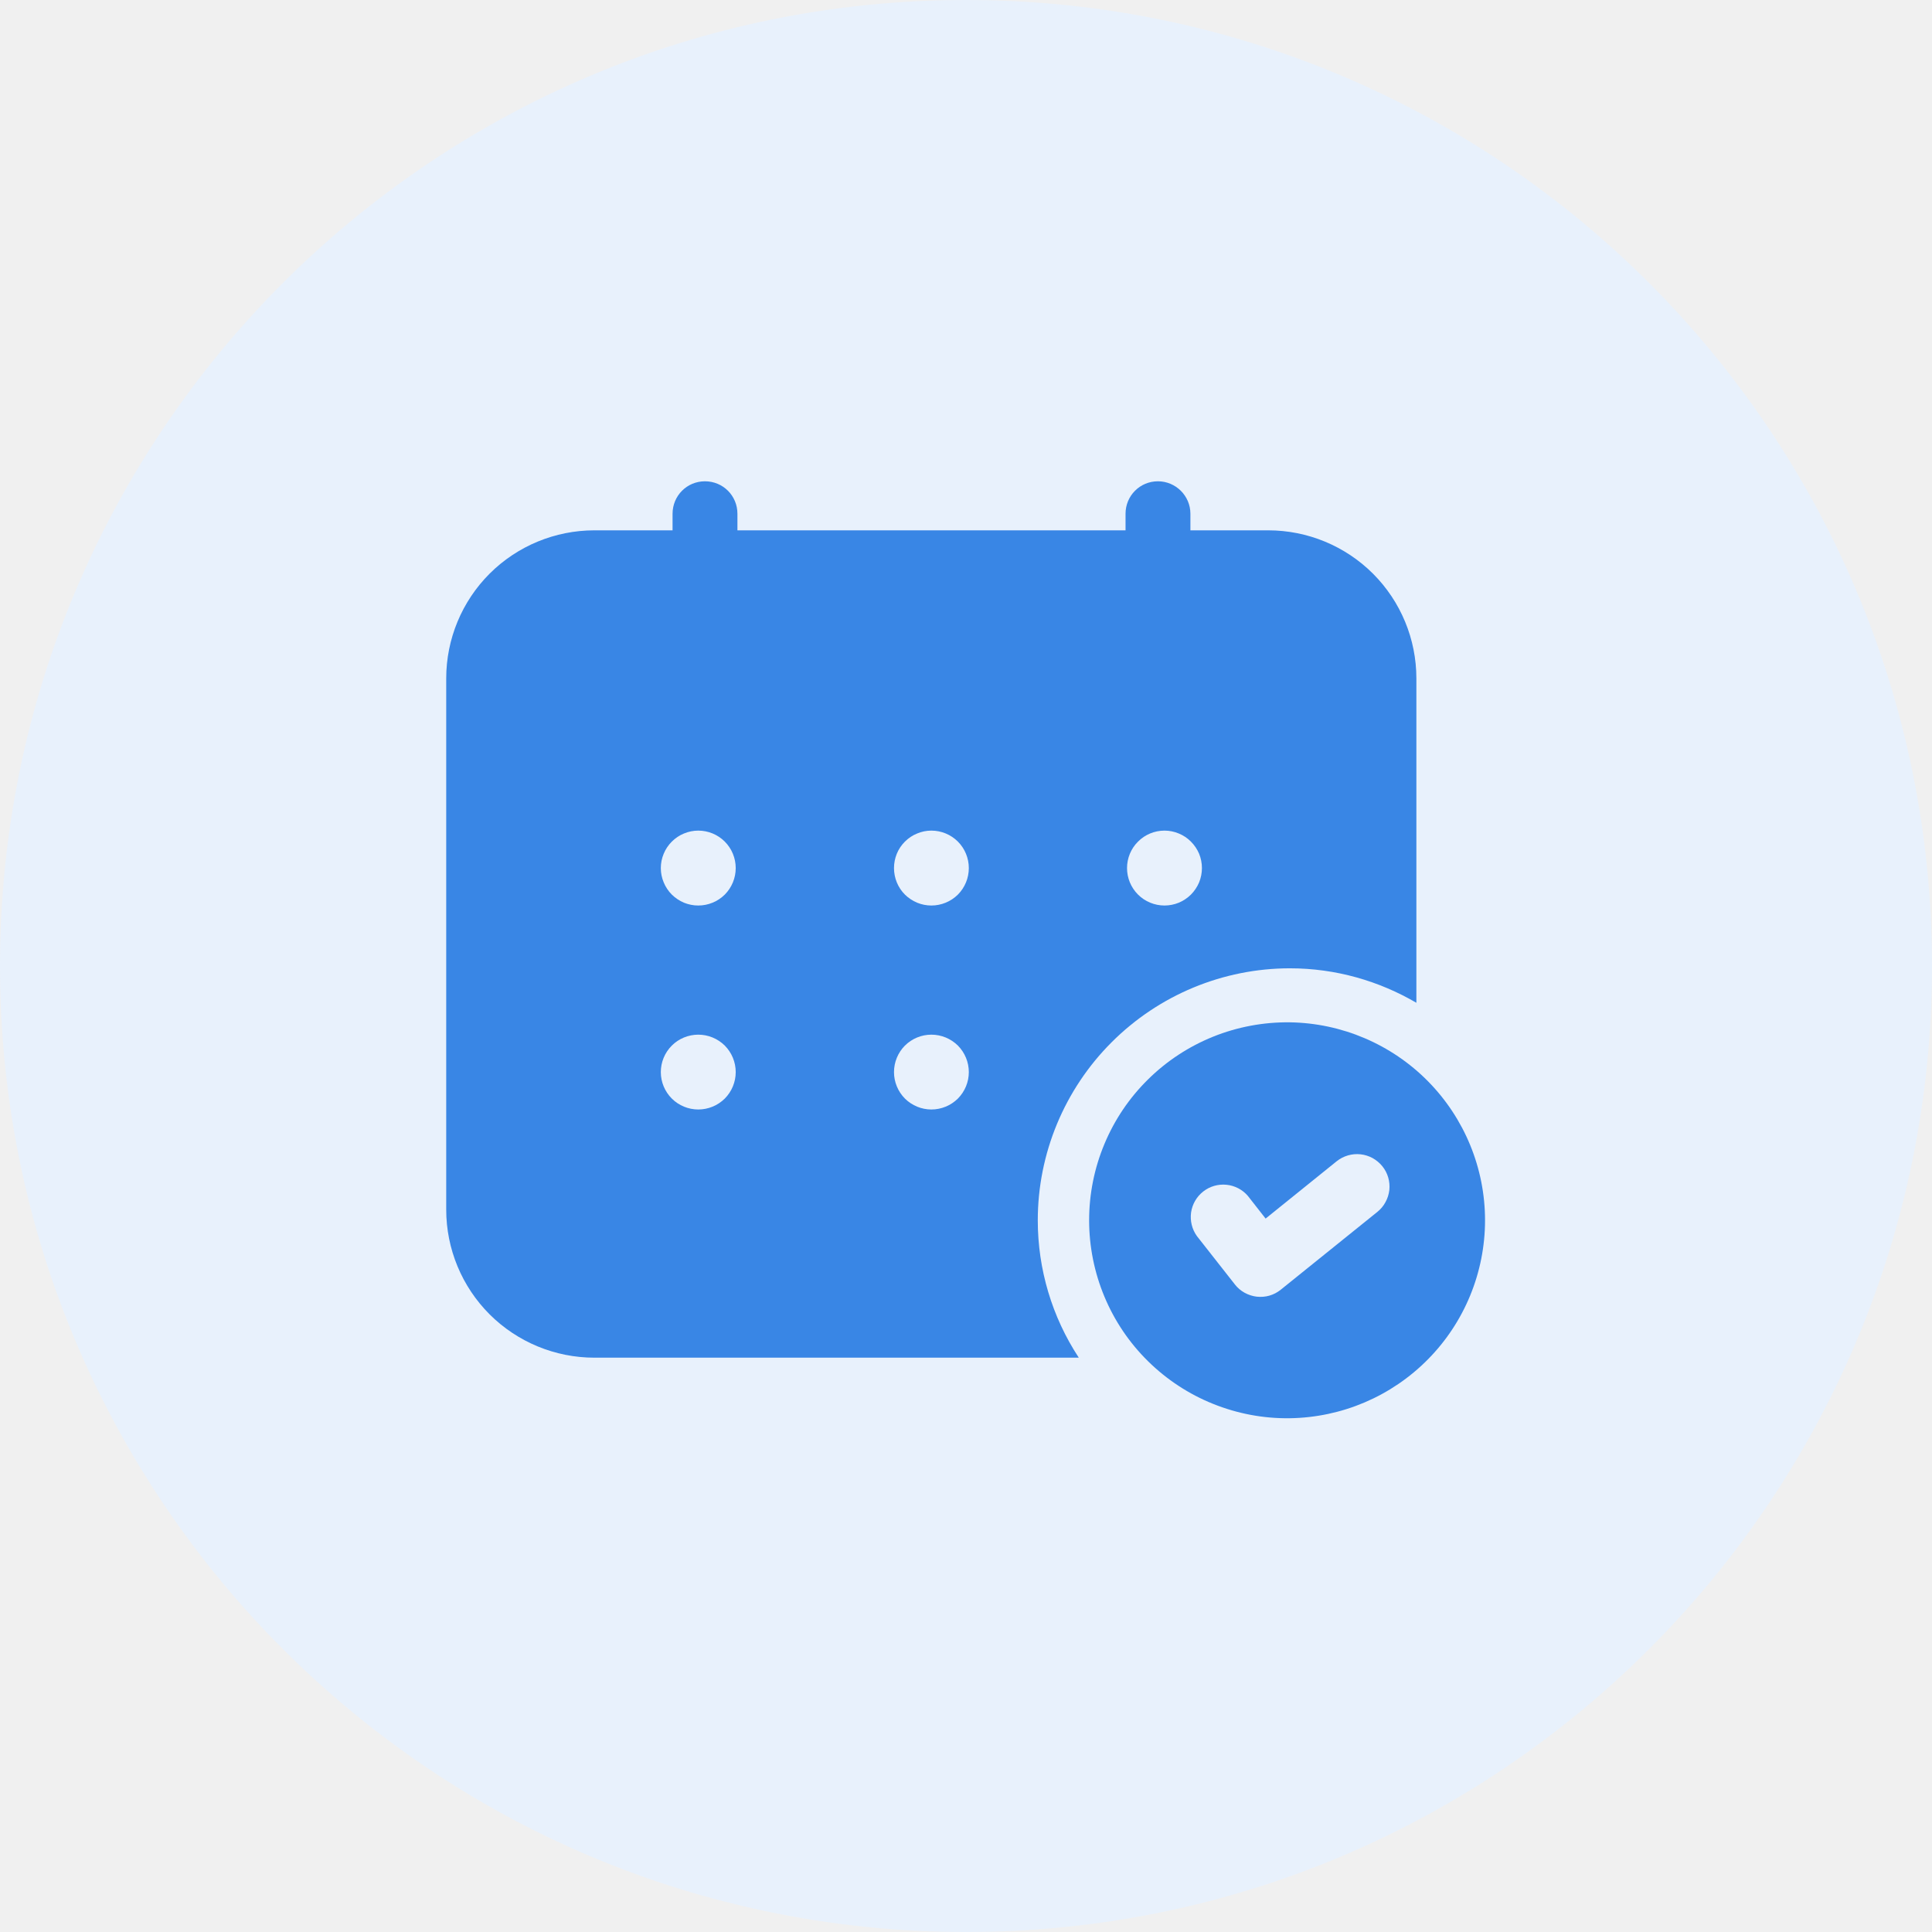
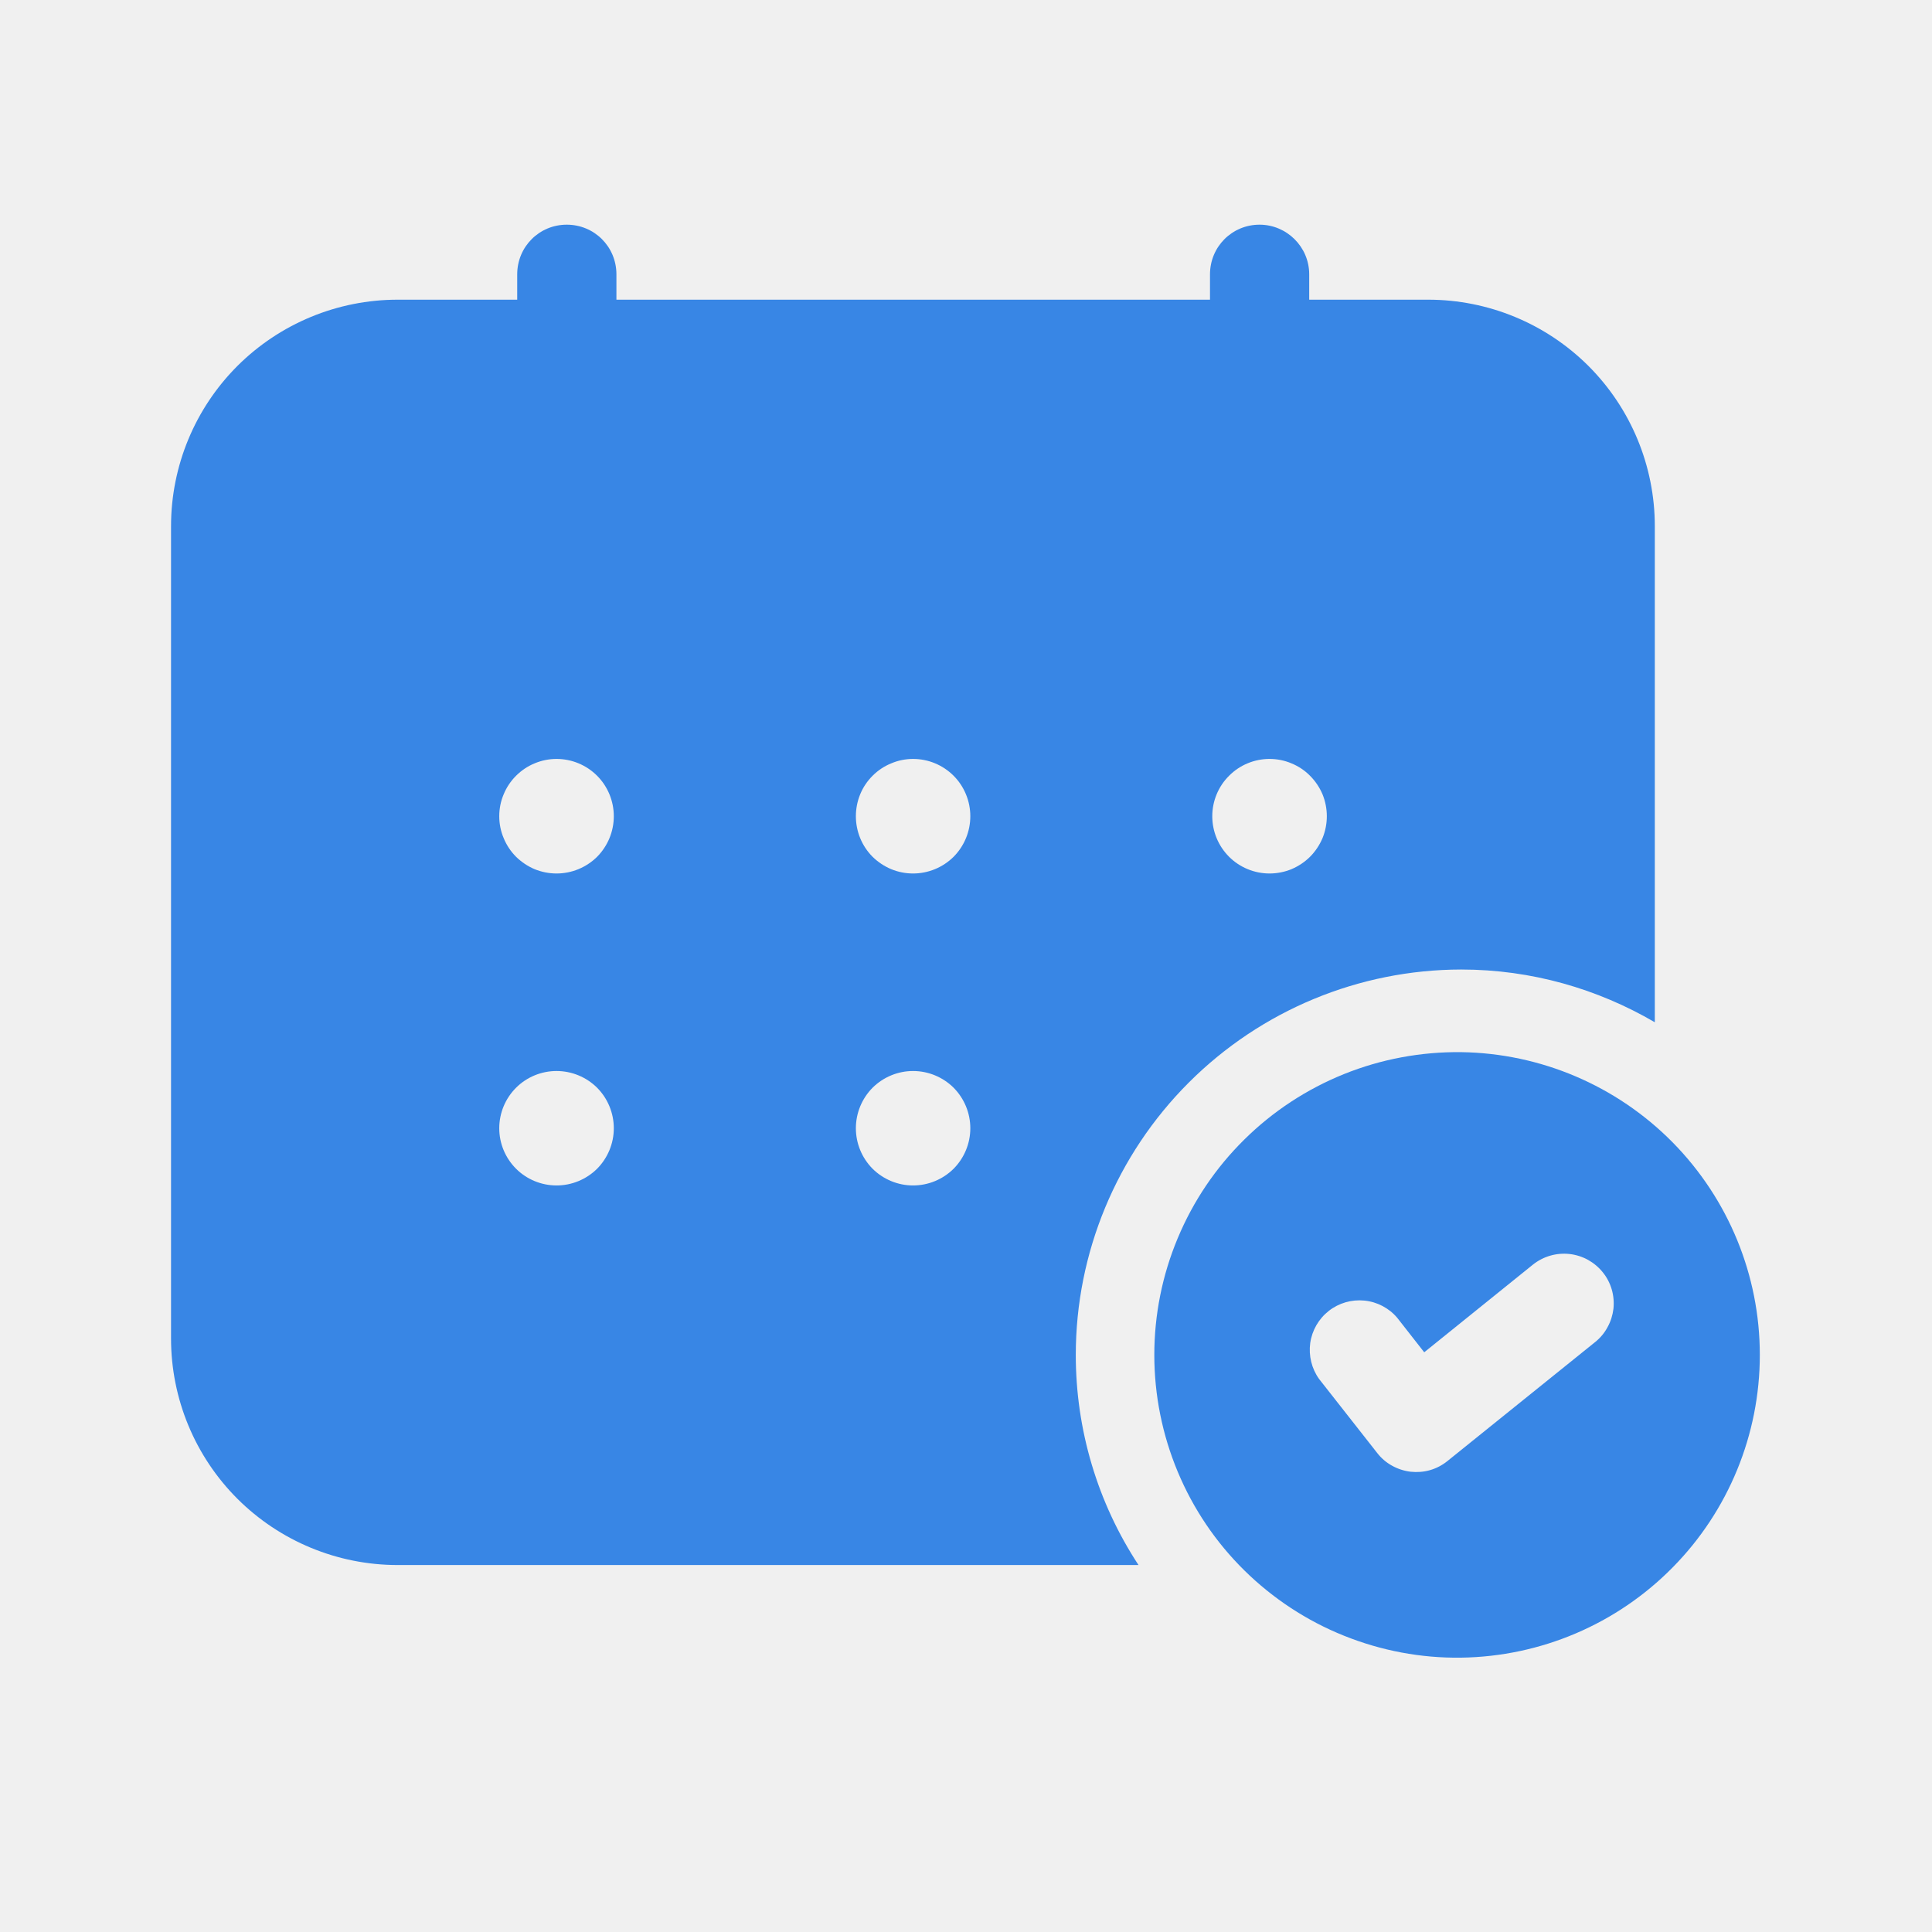
- <svg xmlns="http://www.w3.org/2000/svg" width="26" height="26" viewBox="0 0 26 26" fill="none">
+ <svg xmlns="http://www.w3.org/2000/svg" width="24" height="24" viewBox="4.5 4.5 17 17" fill="none">
  <g clip-path="url(#clip0_5860_11317)">
-     <path d="M26 13C26 5.82 20.18 0 13 0C5.82 0 0 5.82 0 13C0 20.18 5.82 26 13 26C20.18 26 26 20.18 26 13Z" fill="#E8F1FC" />
    <g clip-path="url(#clip1_5860_11317)">
-       <path d="M17.357 13.758C17.004 13.754 16.654 13.819 16.326 13.951C15.999 14.083 15.701 14.278 15.45 14.526C15.198 14.774 14.999 15.069 14.863 15.395C14.727 15.72 14.657 16.069 14.657 16.422C14.657 16.775 14.727 17.124 14.863 17.45C14.999 17.776 15.198 18.071 15.45 18.319C15.701 18.566 15.999 18.762 16.326 18.893C16.654 19.025 17.004 19.091 17.357 19.086C18.057 19.076 18.725 18.792 19.217 18.293C19.709 17.795 19.985 17.122 19.985 16.422C19.985 15.722 19.709 15.05 19.217 14.551C18.725 14.053 18.057 13.768 17.357 13.758ZM18.536 16.309L17.235 17.357C17.19 17.393 17.139 17.42 17.083 17.436C17.028 17.452 16.97 17.456 16.912 17.45C16.855 17.443 16.799 17.425 16.749 17.397C16.698 17.369 16.654 17.331 16.619 17.286L16.107 16.634C16.041 16.542 16.014 16.429 16.029 16.317C16.045 16.206 16.103 16.105 16.192 16.035C16.281 15.965 16.393 15.933 16.505 15.944C16.617 15.955 16.721 16.009 16.794 16.095L17.032 16.399L17.988 15.628C18.033 15.592 18.085 15.565 18.14 15.549C18.195 15.533 18.252 15.528 18.309 15.534C18.366 15.54 18.422 15.558 18.472 15.585C18.522 15.613 18.567 15.65 18.603 15.695C18.639 15.739 18.666 15.791 18.682 15.846C18.698 15.901 18.703 15.959 18.697 16.016C18.69 16.073 18.673 16.128 18.645 16.178C18.618 16.229 18.581 16.273 18.536 16.309Z" fill="#3986E5" />
-       <path d="M13.966 16.423C13.966 15.524 14.324 14.662 14.96 14.026C15.596 13.39 16.458 13.032 17.357 13.031C17.978 13.031 18.559 13.202 19.061 13.495V9.13C19.061 8.601 18.851 8.094 18.477 7.72C18.103 7.347 17.596 7.137 17.067 7.137H16.02V6.914C16.02 6.671 15.821 6.477 15.583 6.477C15.341 6.477 15.147 6.671 15.147 6.914V7.137H9.924V6.914C9.924 6.671 9.73 6.477 9.487 6.477C9.245 6.477 9.051 6.671 9.051 6.914V7.137H7.999C7.47 7.137 6.963 7.347 6.589 7.72C6.215 8.094 6.005 8.601 6.005 9.13V16.278C6.005 16.807 6.215 17.314 6.589 17.688C6.963 18.061 7.47 18.271 7.999 18.271H14.518C14.157 17.722 13.966 17.079 13.966 16.423ZM15.671 11.178C15.737 11.178 15.803 11.191 15.864 11.217C15.925 11.242 15.981 11.279 16.027 11.326C16.074 11.373 16.111 11.428 16.137 11.489C16.162 11.55 16.175 11.616 16.175 11.682C16.175 11.748 16.162 11.814 16.137 11.875C16.111 11.936 16.074 11.992 16.027 12.039C15.981 12.085 15.925 12.122 15.864 12.148C15.803 12.173 15.737 12.186 15.671 12.186C15.538 12.186 15.409 12.133 15.315 12.039C15.22 11.944 15.167 11.816 15.167 11.682C15.167 11.549 15.22 11.42 15.315 11.326C15.409 11.231 15.538 11.178 15.671 11.178ZM9.397 14.931C9.264 14.931 9.135 14.878 9.041 14.784C8.946 14.689 8.893 14.561 8.893 14.428C8.893 14.294 8.946 14.166 9.041 14.071C9.135 13.977 9.264 13.924 9.397 13.924C9.531 13.924 9.659 13.977 9.754 14.071C9.848 14.166 9.901 14.294 9.901 14.428C9.901 14.561 9.848 14.689 9.754 14.784C9.659 14.878 9.531 14.931 9.397 14.931ZM9.397 12.186C9.331 12.186 9.266 12.173 9.204 12.148C9.143 12.122 9.088 12.085 9.041 12.039C8.994 11.992 8.957 11.936 8.932 11.875C8.906 11.814 8.893 11.748 8.893 11.682C8.893 11.616 8.906 11.55 8.932 11.489C8.957 11.428 8.994 11.373 9.041 11.326C9.088 11.279 9.143 11.242 9.204 11.217C9.266 11.191 9.331 11.178 9.397 11.178C9.531 11.178 9.659 11.231 9.754 11.326C9.848 11.42 9.901 11.549 9.901 11.682C9.901 11.816 9.848 11.944 9.754 12.039C9.659 12.133 9.531 12.186 9.397 12.186ZM12.534 14.931C12.401 14.931 12.273 14.878 12.178 14.784C12.084 14.689 12.031 14.561 12.031 14.428C12.031 14.294 12.084 14.166 12.178 14.071C12.273 13.977 12.401 13.924 12.534 13.924C12.668 13.924 12.796 13.977 12.891 14.071C12.985 14.166 13.038 14.294 13.038 14.428C13.038 14.561 12.985 14.689 12.891 14.784C12.796 14.878 12.668 14.931 12.534 14.931ZM12.534 12.186C12.468 12.186 12.403 12.173 12.342 12.148C12.28 12.122 12.225 12.085 12.178 12.039C12.131 11.992 12.094 11.936 12.069 11.875C12.044 11.814 12.031 11.748 12.031 11.682C12.031 11.616 12.044 11.55 12.069 11.489C12.094 11.428 12.131 11.373 12.178 11.326C12.225 11.279 12.28 11.242 12.342 11.217C12.403 11.191 12.468 11.178 12.534 11.178C12.668 11.178 12.796 11.231 12.891 11.326C12.985 11.42 13.038 11.549 13.038 11.682C13.038 11.816 12.985 11.944 12.891 12.039C12.796 12.133 12.668 12.186 12.534 12.186Z" fill="#3986E5" />
+       <path d="M17.357 13.758C17.004 13.754 16.654 13.819 16.326 13.951C15.999 14.083 15.701 14.278 15.45 14.526C15.198 14.774 14.999 15.069 14.863 15.395C14.727 15.72 14.657 16.069 14.657 16.422C14.657 16.775 14.727 17.124 14.863 17.45C14.999 17.776 15.198 18.071 15.45 18.319C15.701 18.566 15.999 18.762 16.326 18.893C16.654 19.025 17.004 19.091 17.357 19.086C18.057 19.076 18.725 18.792 19.217 18.293C19.709 17.795 19.985 17.122 19.985 16.422C19.985 15.722 19.709 15.05 19.217 14.551C18.725 14.053 18.057 13.768 17.357 13.758ZM18.536 16.309L17.235 17.357C17.19 17.393 17.139 17.42 17.083 17.436C17.028 17.452 16.97 17.456 16.912 17.45C16.855 17.443 16.799 17.425 16.749 17.397C16.698 17.369 16.654 17.331 16.619 17.286L16.107 16.634C16.041 16.542 16.014 16.429 16.029 16.317C16.045 16.206 16.103 16.105 16.192 16.035C16.281 15.965 16.393 15.933 16.505 15.944C16.617 15.955 16.721 16.009 16.794 16.095L17.032 16.399L17.988 15.628C18.033 15.592 18.085 15.565 18.14 15.549C18.195 15.533 18.252 15.528 18.309 15.534C18.366 15.54 18.422 15.558 18.472 15.585C18.522 15.613 18.567 15.65 18.603 15.695C18.639 15.739 18.666 15.791 18.682 15.846C18.698 15.901 18.703 15.959 18.697 16.016C18.69 16.073 18.673 16.128 18.645 16.178C18.618 16.229 18.581 16.273 18.536 16.309Z" fill="#3886E5" />
+       <path d="M13.966 16.423C13.966 15.524 14.324 14.662 14.96 14.026C15.596 13.39 16.458 13.032 17.357 13.031C17.978 13.031 18.559 13.202 19.061 13.495V9.13C19.061 8.601 18.851 8.094 18.477 7.72C18.103 7.347 17.596 7.137 17.067 7.137H16.02V6.914C16.02 6.671 15.821 6.477 15.583 6.477C15.341 6.477 15.147 6.671 15.147 6.914V7.137H9.924V6.914C9.924 6.671 9.73 6.477 9.487 6.477C9.245 6.477 9.051 6.671 9.051 6.914V7.137H7.999C7.47 7.137 6.963 7.347 6.589 7.72C6.215 8.094 6.005 8.601 6.005 9.13V16.278C6.005 16.807 6.215 17.314 6.589 17.688C6.963 18.061 7.47 18.271 7.999 18.271H14.518C14.157 17.722 13.966 17.079 13.966 16.423ZM15.671 11.178C15.737 11.178 15.803 11.191 15.864 11.217C15.925 11.242 15.981 11.279 16.027 11.326C16.074 11.373 16.111 11.428 16.137 11.489C16.162 11.55 16.175 11.616 16.175 11.682C16.175 11.748 16.162 11.814 16.137 11.875C16.111 11.936 16.074 11.992 16.027 12.039C15.981 12.085 15.925 12.122 15.864 12.148C15.803 12.173 15.737 12.186 15.671 12.186C15.538 12.186 15.409 12.133 15.315 12.039C15.22 11.944 15.167 11.816 15.167 11.682C15.167 11.549 15.22 11.42 15.315 11.326C15.409 11.231 15.538 11.178 15.671 11.178ZM9.397 14.931C9.264 14.931 9.135 14.878 9.041 14.784C8.946 14.689 8.893 14.561 8.893 14.428C8.893 14.294 8.946 14.166 9.041 14.071C9.135 13.977 9.264 13.924 9.397 13.924C9.531 13.924 9.659 13.977 9.754 14.071C9.848 14.166 9.901 14.294 9.901 14.428C9.901 14.561 9.848 14.689 9.754 14.784C9.659 14.878 9.531 14.931 9.397 14.931ZM9.397 12.186C9.331 12.186 9.266 12.173 9.204 12.148C9.143 12.122 9.088 12.085 9.041 12.039C8.994 11.992 8.957 11.936 8.932 11.875C8.906 11.814 8.893 11.748 8.893 11.682C8.893 11.616 8.906 11.55 8.932 11.489C8.957 11.428 8.994 11.373 9.041 11.326C9.088 11.279 9.143 11.242 9.204 11.217C9.266 11.191 9.331 11.178 9.397 11.178C9.531 11.178 9.659 11.231 9.754 11.326C9.848 11.42 9.901 11.549 9.901 11.682C9.901 11.816 9.848 11.944 9.754 12.039C9.659 12.133 9.531 12.186 9.397 12.186ZM12.534 14.931C12.401 14.931 12.273 14.878 12.178 14.784C12.084 14.689 12.031 14.561 12.031 14.428C12.031 14.294 12.084 14.166 12.178 14.071C12.273 13.977 12.401 13.924 12.534 13.924C12.668 13.924 12.796 13.977 12.891 14.071C12.985 14.166 13.038 14.294 13.038 14.428C13.038 14.561 12.985 14.689 12.891 14.784C12.796 14.878 12.668 14.931 12.534 14.931ZM12.534 12.186C12.468 12.186 12.403 12.173 12.342 12.148C12.28 12.122 12.225 12.085 12.178 12.039C12.131 11.992 12.094 11.936 12.069 11.875C12.044 11.814 12.031 11.748 12.031 11.682C12.031 11.616 12.044 11.55 12.069 11.489C12.094 11.428 12.131 11.373 12.178 11.326C12.225 11.279 12.28 11.242 12.342 11.217C12.403 11.191 12.468 11.178 12.534 11.178C12.668 11.178 12.796 11.231 12.891 11.326C12.985 11.42 13.038 11.549 13.038 11.682C13.038 11.816 12.985 11.944 12.891 12.039C12.796 12.133 12.668 12.186 12.534 12.186Z" fill="#3886E5" />
    </g>
  </g>
  <defs>
    <clipPath id="clip0_5860_11317">
      <rect width="26" height="26" fill="white" />
    </clipPath>
    <clipPath id="clip1_5860_11317">
      <rect width="14" height="14" fill="white" transform="translate(6 6)" />
    </clipPath>
  </defs>
</svg>
